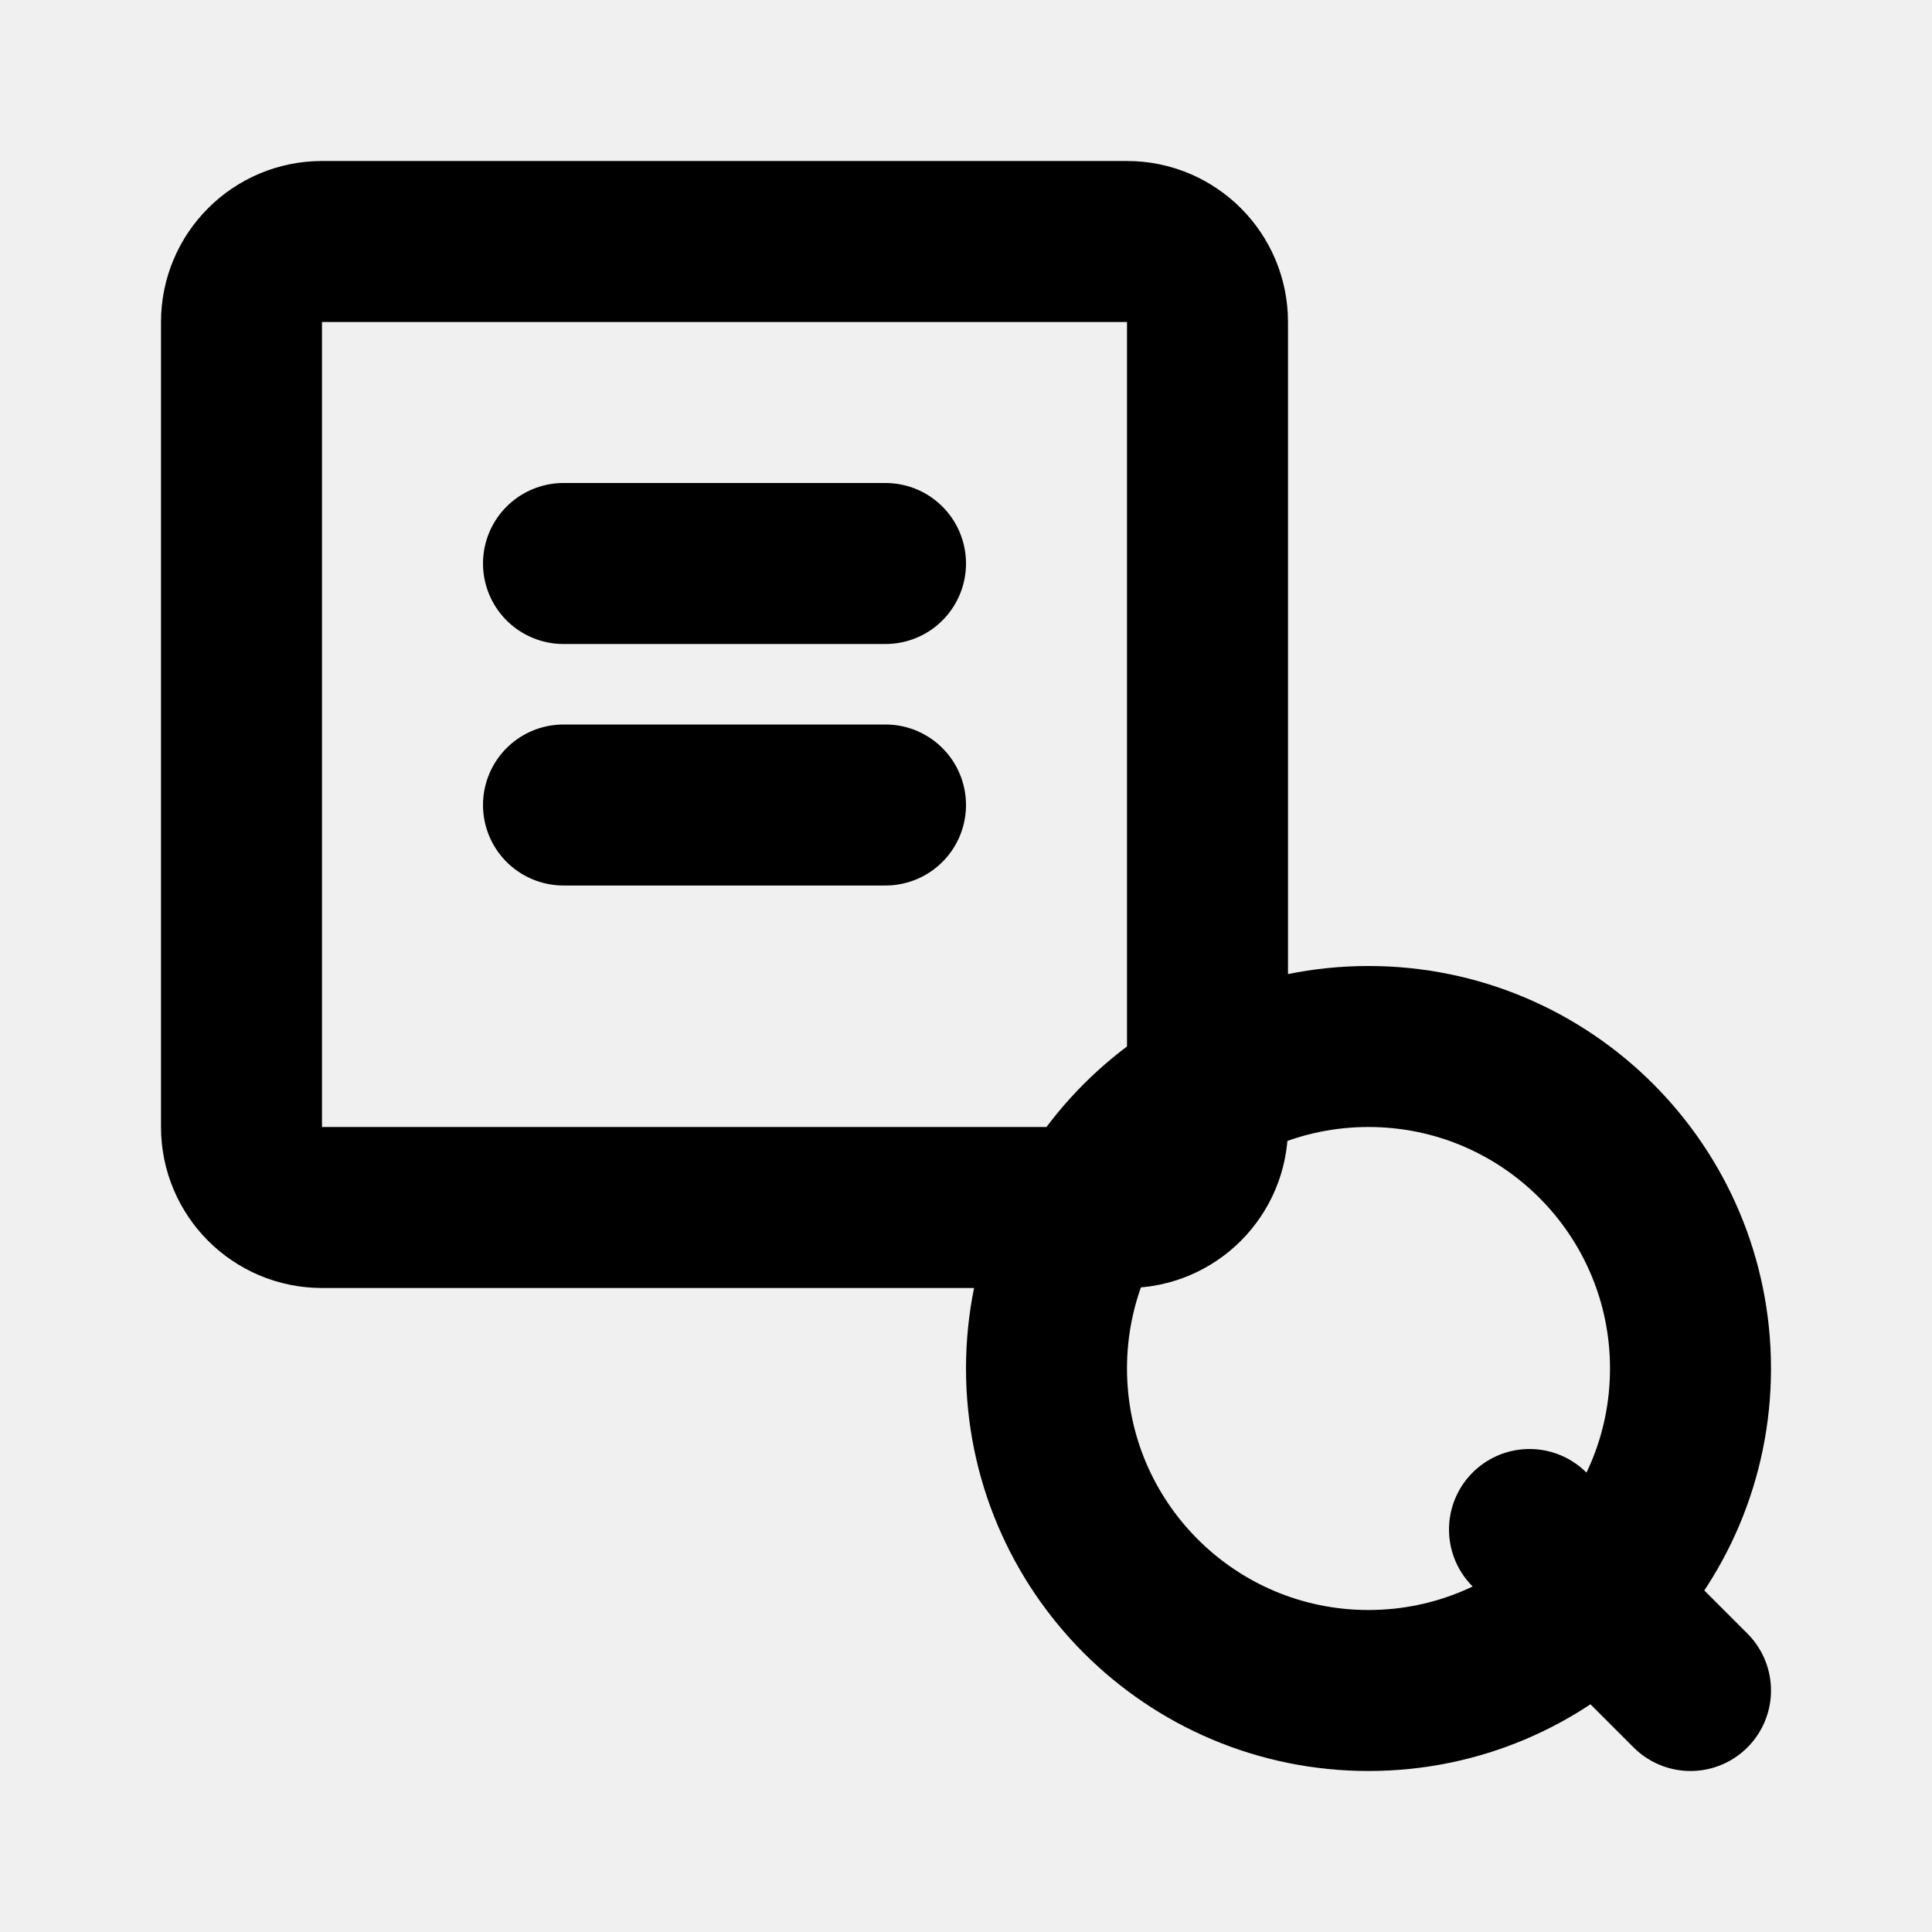
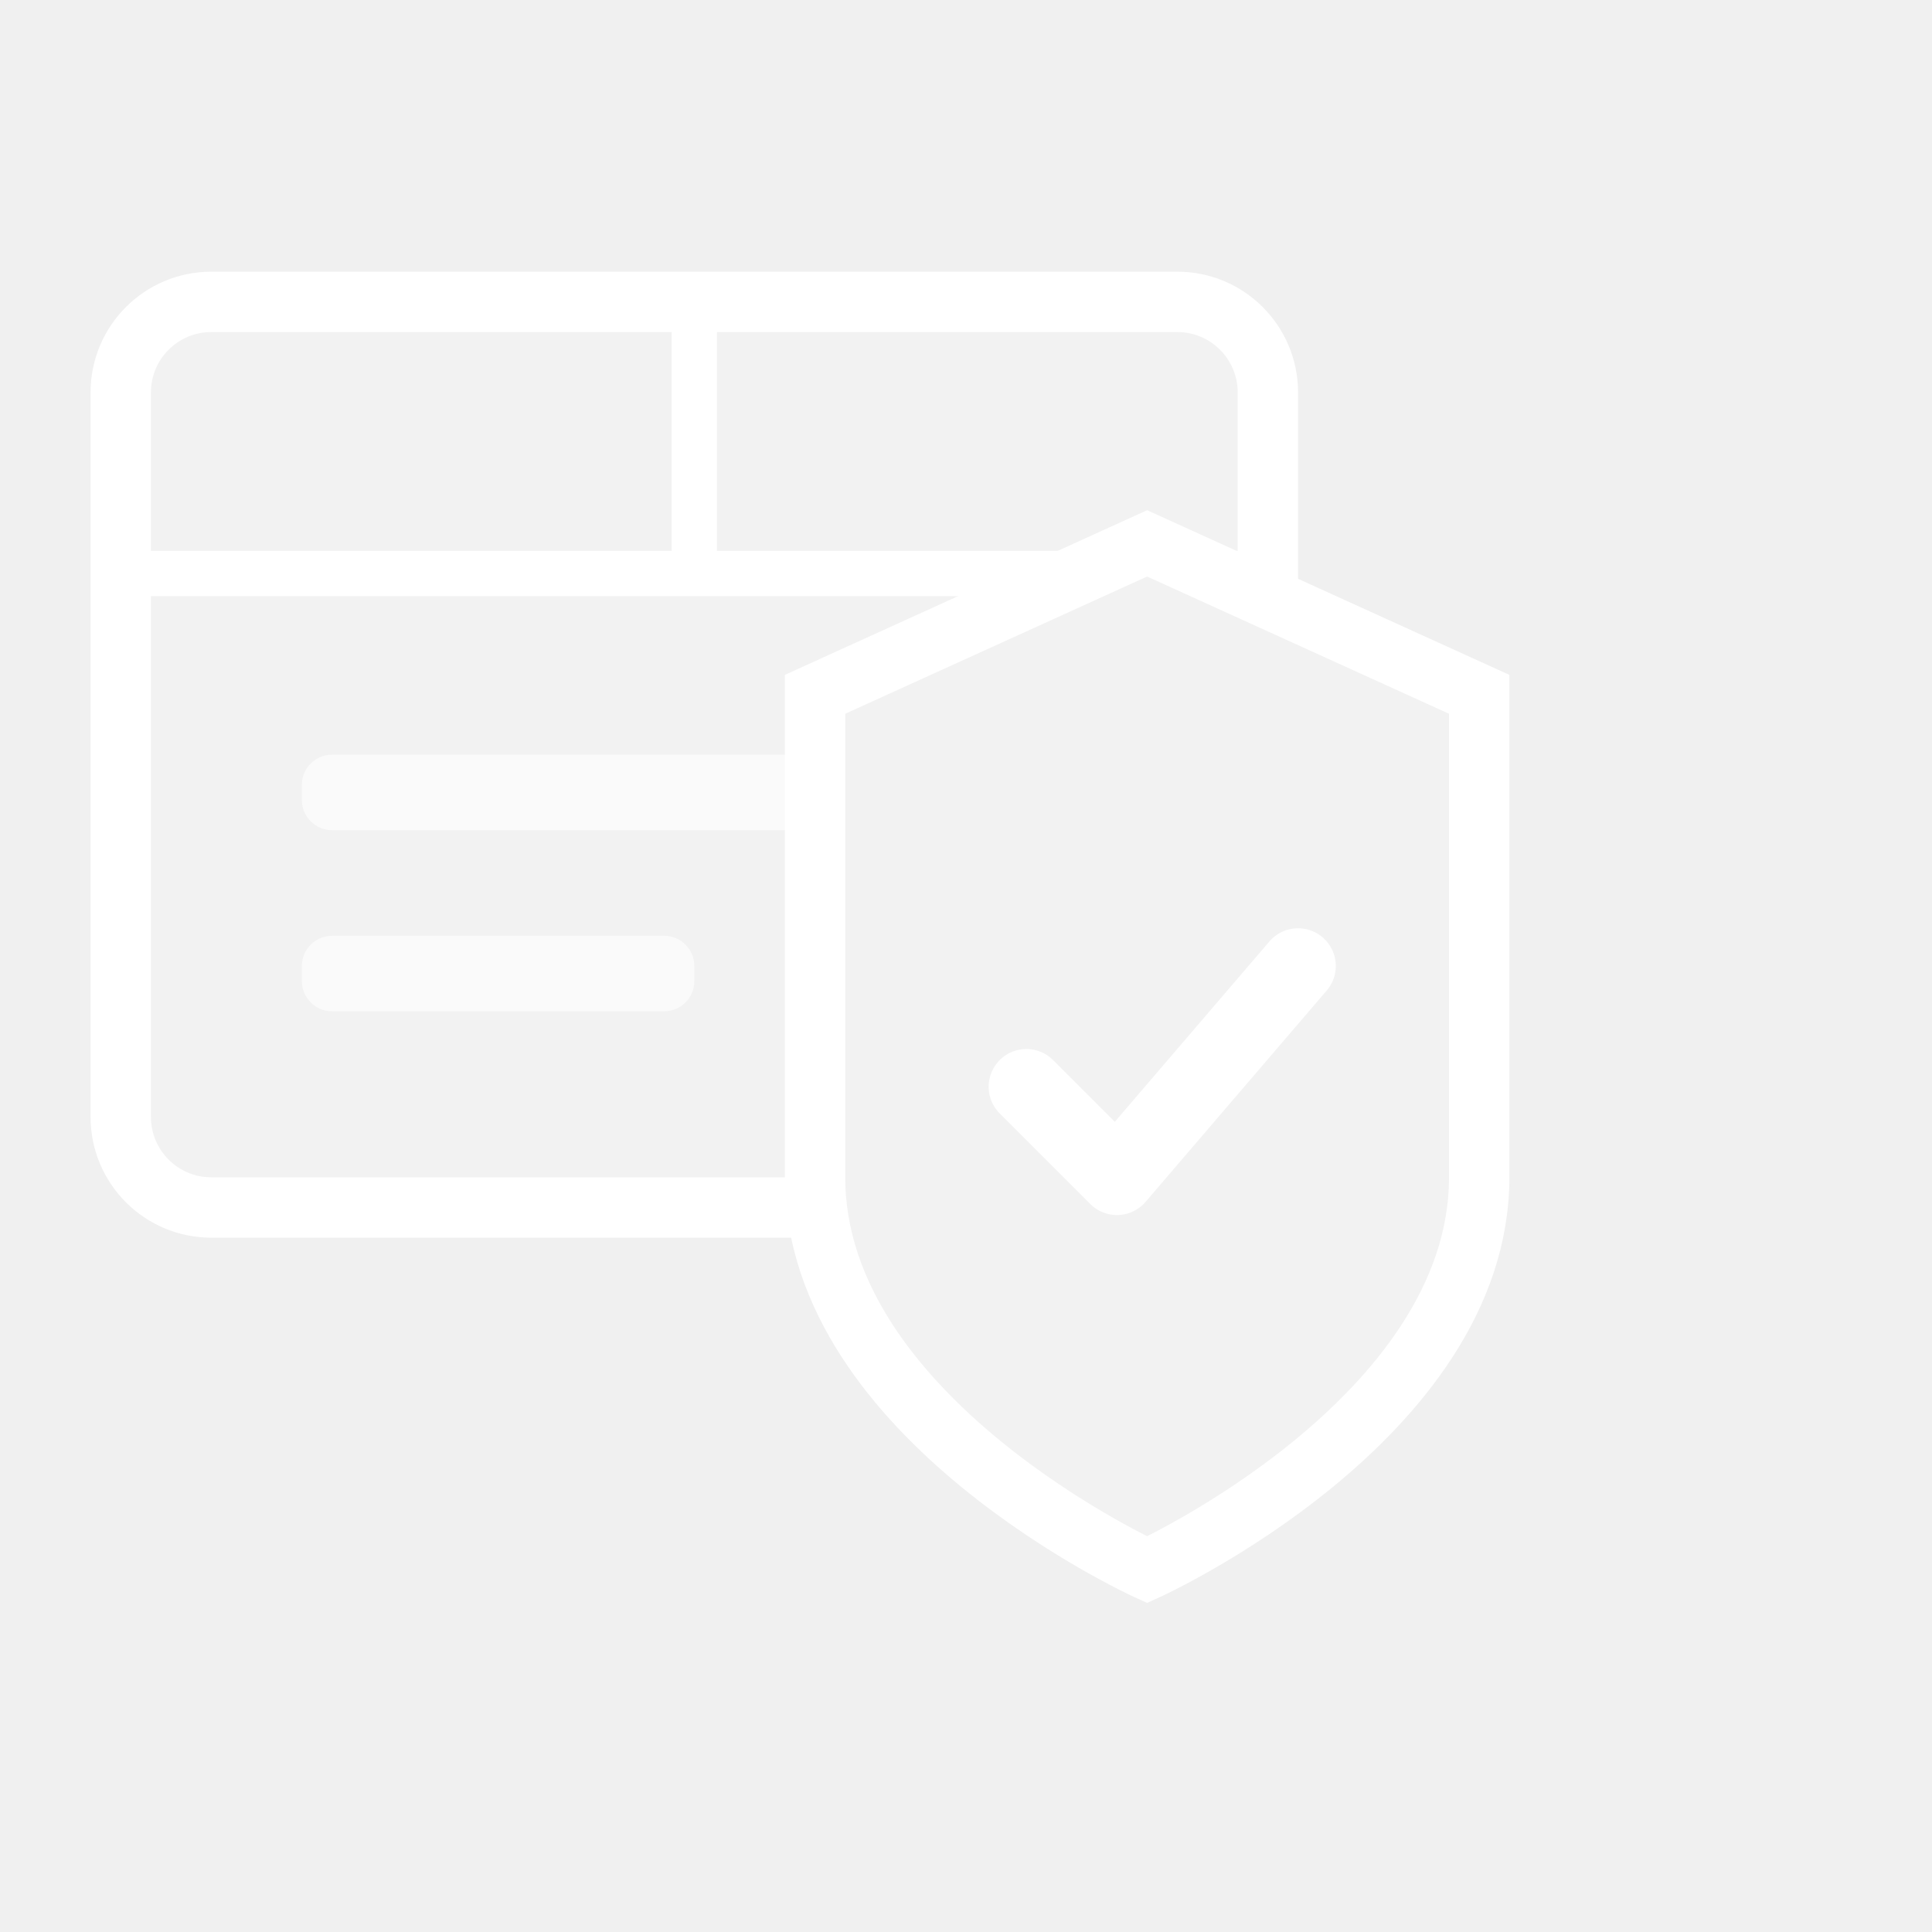
- <svg xmlns="http://www.w3.org/2000/svg" viewBox="0 0 24 24" fill="none" stroke="currentColor" stroke-width="2" stroke-linecap="round" stroke-linejoin="round">
-   <rect x="3" y="3" width="12" height="12" rx="1" />
-   <path d="M7 7h4" />
-   <path d="M7 10h4" />
-   <circle cx="17" cy="17" r="4" />
-   <path d="M21 21l-2-2" />
+ <svg xmlns="http://www.w3.org/2000/svg" width="64" height="64" viewBox="0 0 64 64" fill="none">
+   <defs>
+     <mask id="pkg-mask">
+       <rect width="64" height="64" fill="white" />
+       <path d="M49 23L49 39C49 47 38 52 38 52C38 52 27 47 27 39L27 23L38 18L49 23Z" fill="black" />
+     </mask>
+   </defs>
+   <g mask="url(#pkg-mask)">
+     <rect x="4" y="10" width="38" height="30" rx="3" fill="white" fill-opacity="0.15" stroke="white" stroke-width="2" />
+     <path d="M4 19L42 19" stroke="white" stroke-width="1.5" />
+     <path d="M23 10L23 19" stroke="white" stroke-width="1.5" />
+     <rect x="10" y="25" width="18" height="2.5" rx="1" fill="white" fill-opacity="0.6" />
+     <rect x="10" y="31" width="13" height="2.5" rx="1" fill="white" fill-opacity="0.6" />
+   </g>
+   <path d="M49 23L49 39C49 47 38 52 38 52C38 52 27 47 27 39L27 23L38 18L49 23Z" fill="white" fill-opacity="0.15" stroke="white" stroke-width="2" />
+   <path d="M34 36L37 39L43 32" stroke="white" stroke-width="2.5" stroke-linecap="round" stroke-linejoin="round" />
</svg>
